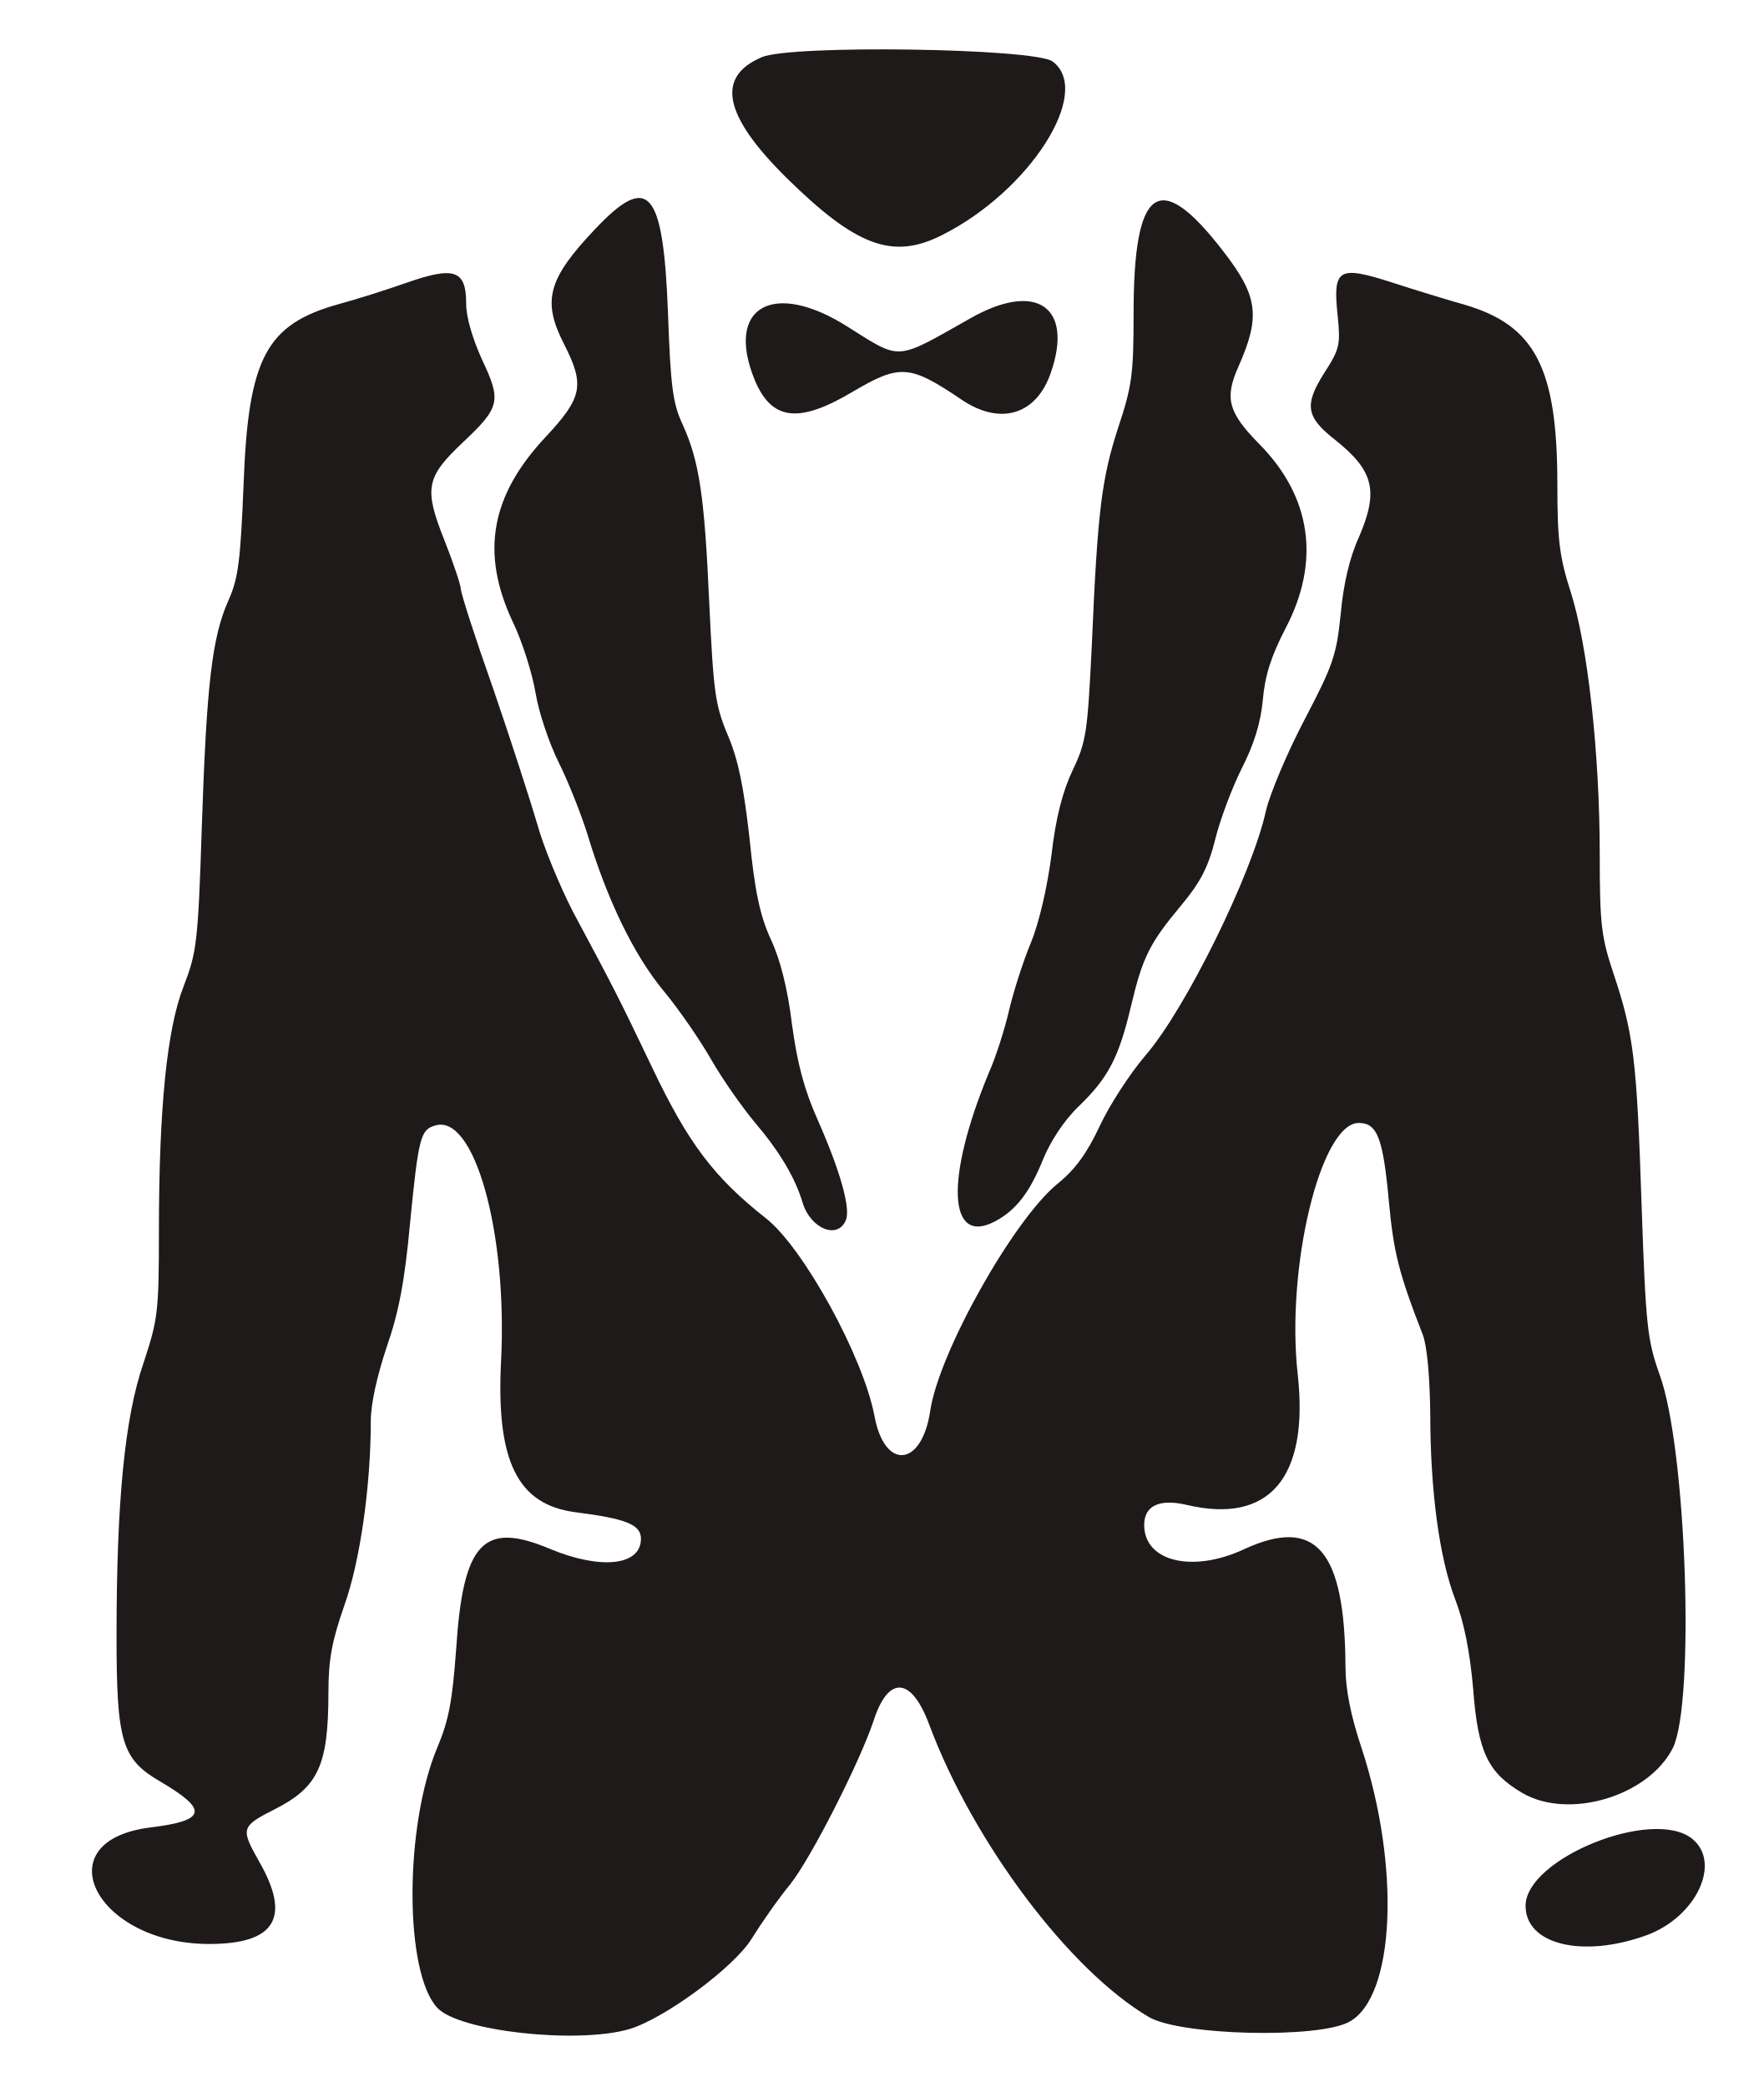
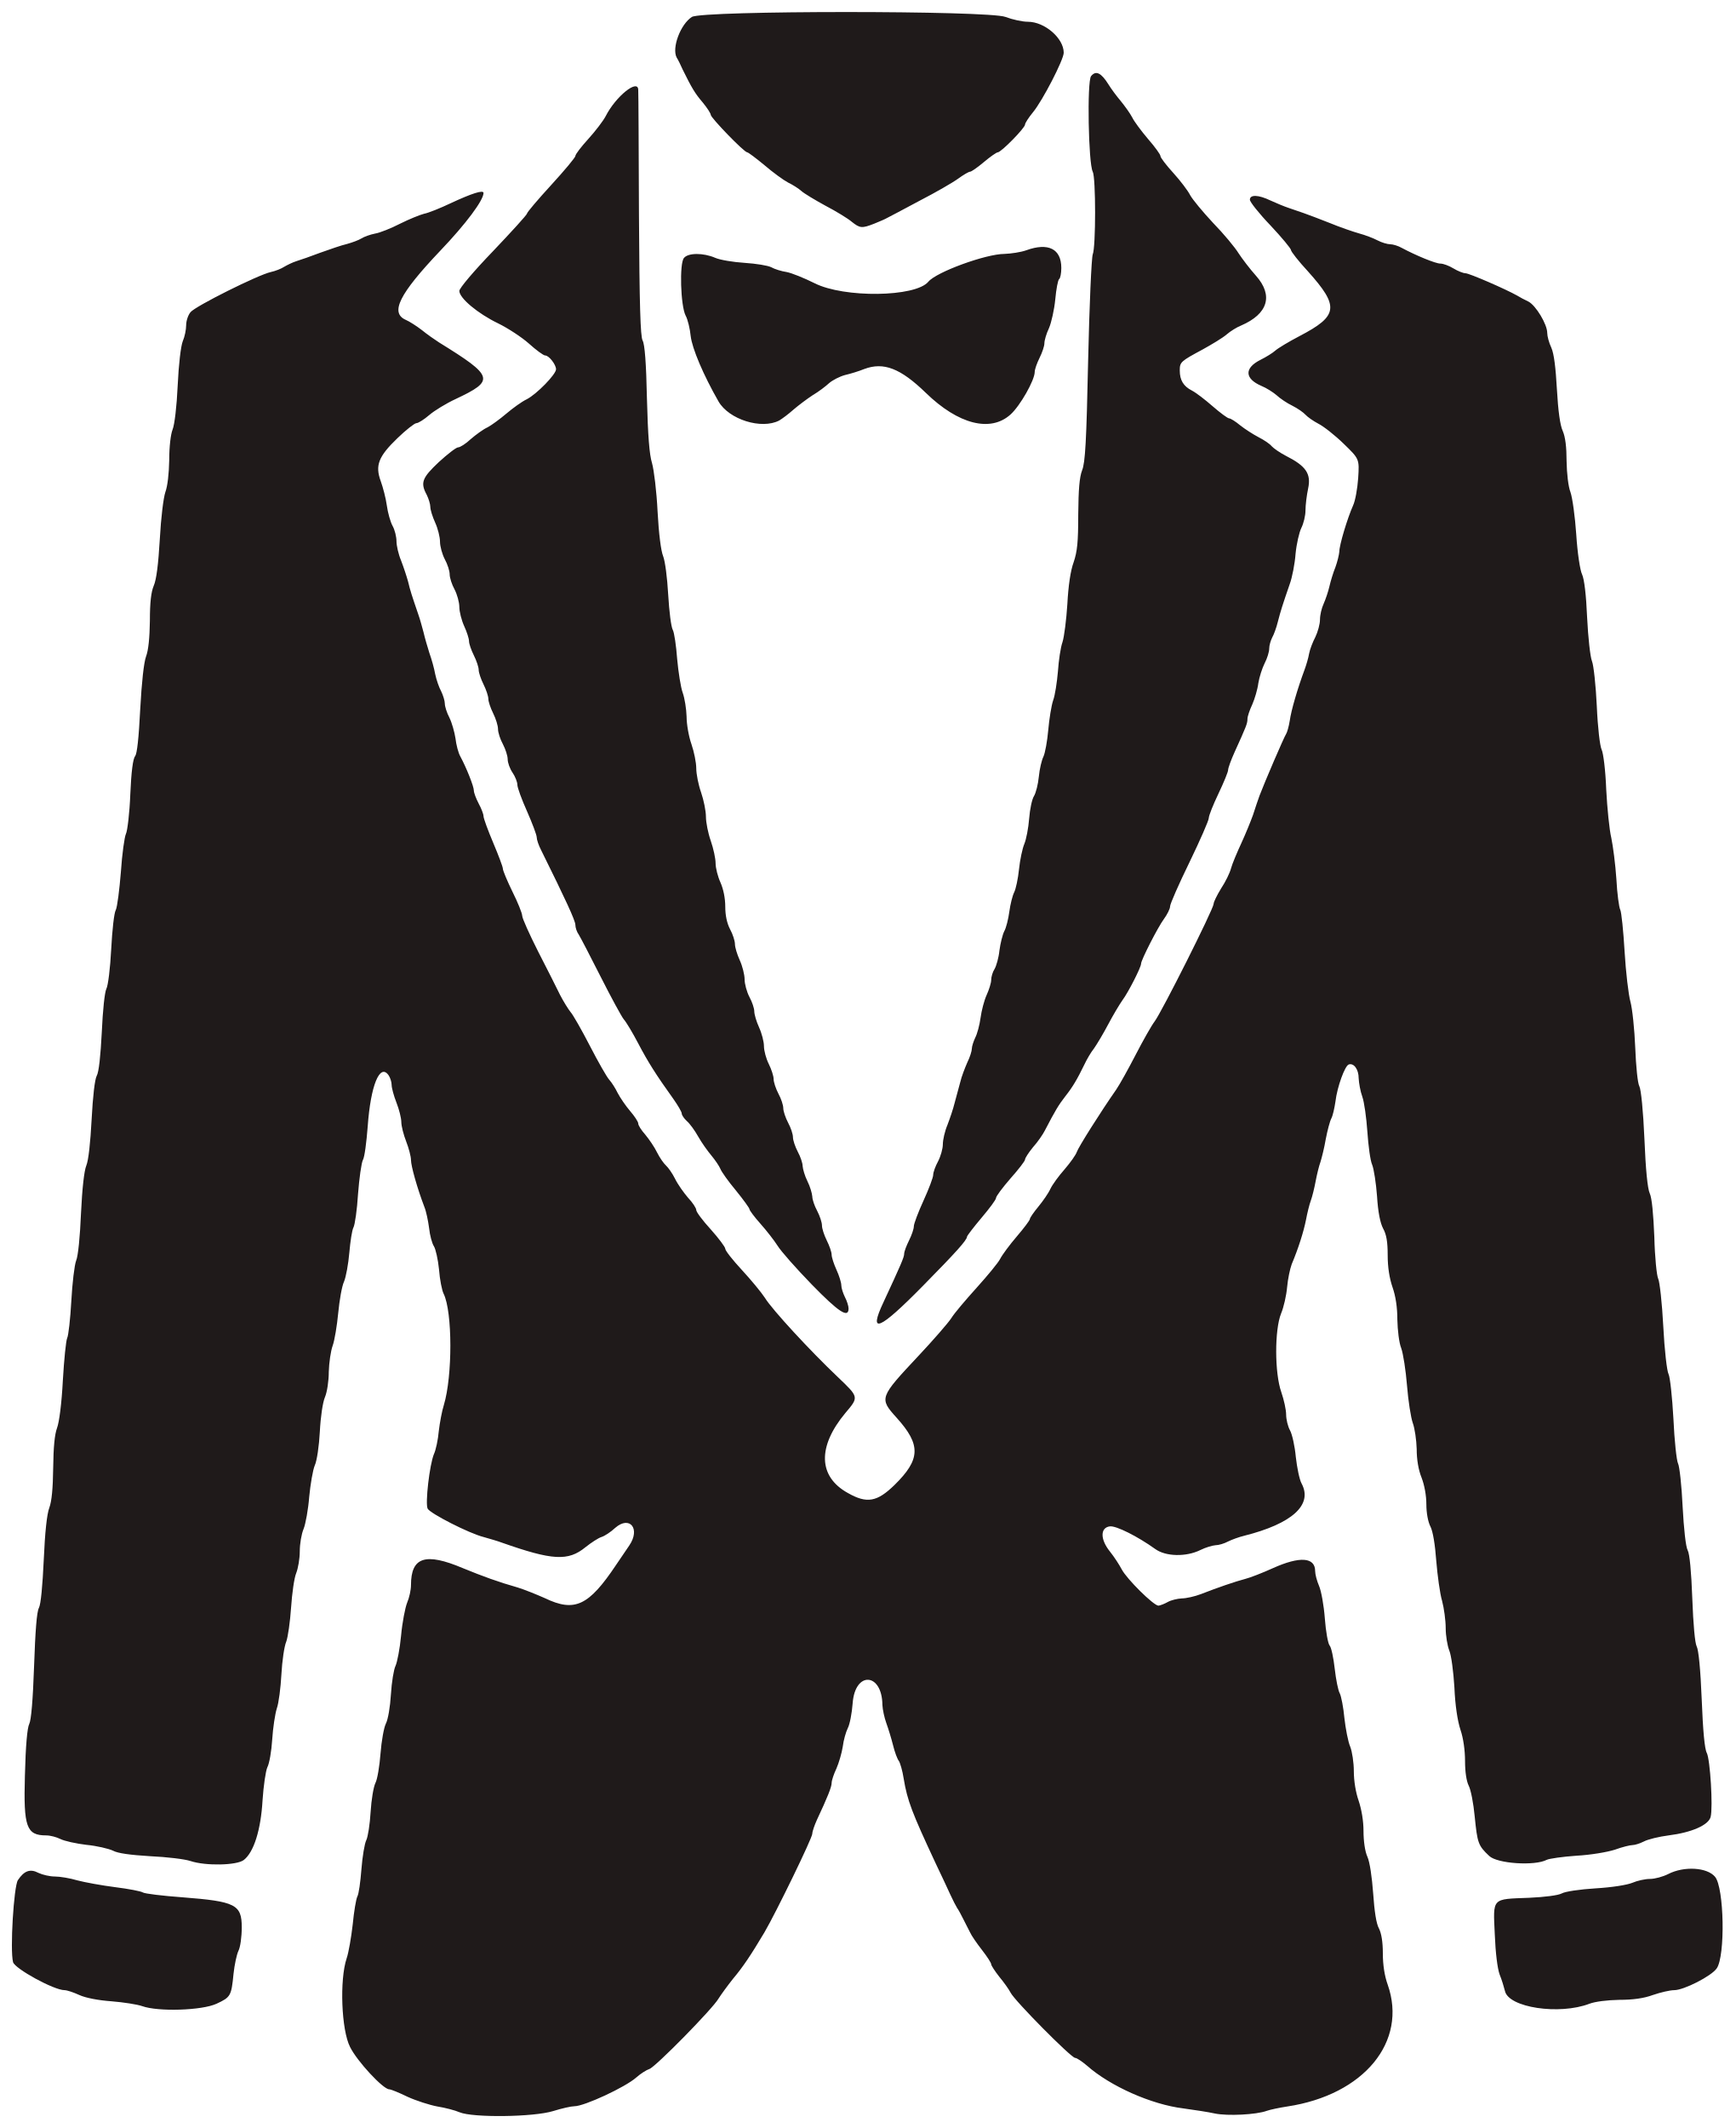
- <svg xmlns="http://www.w3.org/2000/svg" viewBox="18 24 333 394">
-   <path fill="#1f1a1a" fill-rule="evenodd" d="M136.7 407.1C143.3 405.2 156.6 395.4 159.9 390.0C161.7 387.1 164.9 382.5 167.2 379.7C171.1 374.8 180.3 356.7 182.9 348.9C185.7 340.2 190.1 340.5 193.5 349.8C201.8 371.9 219.9 396.0 234.9 404.8C240.9 408.3 266.9 408.9 272.7 405.7C281.4 401.0 282.4 376.3 275.0 353.9C273.0 347.9 272.0 342.9 272.0 338.7C271.9 316.6 266.4 310.2 252.8 316.5C243.1 321.0 234.0 318.8 234.0 311.9C234.0 308.3 236.8 306.9 242.0 308.1C257.6 311.8 265.1 303.0 263.0 283.6C260.7 263.4 267.3 236.0 274.5 236.0C278.0 236.0 279.1 238.8 280.2 250.9C281.1 260.4 282.0 264.2 286.6 276.0C287.4 278.1 287.9 283.8 288.0 290.5C288.0 305.5 289.7 318.0 292.7 325.9C294.4 330.3 295.5 335.9 296.1 342.8C297.0 354.8 298.9 358.7 305.4 362.5C314.2 367.6 329.2 363.1 333.8 354.0C338.0 345.5 336.4 297.4 331.3 283.5C329.0 277.0 328.7 274.6 327.9 251.5C327.0 224.0 326.4 219.2 322.6 207.8C320.3 200.9 320.0 198.6 320.0 185.3C320.0 166.1 317.7 145.6 314.5 135.7C312.4 129.1 312.0 126.0 312.0 115.5C312.0 93.4 307.8 85.4 294.4 81.5C291.2 80.6 285.0 78.7 280.7 77.3C270.7 74.1 269.6 74.7 270.5 83.4C271.1 89.1 270.9 89.9 268.0 94.4C264.2 100.4 264.5 102.7 270.0 107.0C277.4 112.9 278.3 116.7 274.5 125.5C272.8 129.2 271.6 134.3 271.1 139.9C270.3 147.7 269.7 149.5 264.2 160.0C260.9 166.3 257.7 174.0 257.0 177.0C254.4 189.0 241.7 214.7 234.2 223.3C231.3 226.7 227.4 232.7 225.6 236.6C223.2 241.7 221.0 244.8 217.5 247.6C209.2 254.5 195.2 279.4 193.6 290.4C192.0 301.0 185.0 301.6 183.1 291.4C181.0 280.2 169.7 259.6 162.6 254.0C152.8 246.3 147.9 239.8 141.1 225.5C134.7 212.1 133.8 210.4 126.1 196.0C123.7 191.3 120.6 183.9 119.4 179.5C118.1 175.1 114.4 163.6 111.1 154.0C107.7 144.4 105.0 136.0 105.0 135.2C105.0 134.5 103.6 130.3 101.9 126.0C98.0 116.2 98.4 114.1 105.4 107.5C112.4 100.9 112.7 99.7 109.0 91.9C107.2 87.9 106.0 83.9 106.0 81.3C106.0 75.0 103.8 74.2 94.7 77.4C90.7 78.8 85.0 80.6 82.0 81.4C68.3 85.2 64.9 91.5 64.0 115.0C63.4 129.9 63.0 133.2 61.1 137.4C58.0 144.4 57.0 153.3 56.1 180.0C55.4 202.0 55.1 203.9 52.7 210.1C49.5 218.2 48.0 233.2 48.0 256.6C48.0 271.7 47.8 273.1 45.1 281.3C41.5 291.7 40.0 307.7 40.0 332.9C40.0 352.8 41.0 356.1 48.2 360.3C57.4 365.7 57.0 367.7 46.4 369.0C26.2 371.5 36.0 391.0 57.5 391.0C70.0 391.0 73.0 386.0 66.9 375.4C63.4 369.2 63.5 368.8 69.8 365.6C78.1 361.4 80.0 357.3 80.0 343.5C80.0 337.2 80.7 333.7 83.0 327.1C86.0 318.7 88.0 304.5 88.0 292.2C88.0 289.0 89.2 283.7 91.0 278.3C93.3 271.7 94.4 265.9 95.4 255.0C97.0 238.7 97.4 237.3 100.1 236.5C107.5 234.1 113.8 256.5 112.6 280.8C111.6 299.9 115.7 308.1 126.7 309.5C136.1 310.7 139.0 311.8 139.0 314.5C139.0 319.6 131.4 320.4 121.8 316.4C109.2 311.1 105.4 315.2 104.1 335.5C103.4 345.1 102.7 348.8 100.6 353.8C94.3 368.7 94.3 396.5 100.6 403.1C104.8 407.5 126.9 409.9 136.7 407.1ZM328.7 389.4C338.2 386.0 343.1 375.6 337.4 371.1C329.9 365.2 306.0 374.9 306.0 383.8C306.0 391.1 316.7 393.7 328.7 389.4ZM177.7 254.3C178.6 252.1 176.6 245.0 172.4 235.5C169.8 229.7 168.5 224.7 167.5 217.3C166.7 210.7 165.3 205.1 163.5 201.3C161.5 196.9 160.5 192.4 159.5 182.3C158.4 172.6 157.4 167.5 155.4 162.8C153.0 157.1 152.7 154.7 151.9 138.0C151.0 117.5 150.0 111.1 146.9 104.2C145.0 100.2 144.6 97.0 144.1 83.0C143.2 59.6 140.4 56.6 130.3 67.3C121.4 76.7 120.3 80.8 124.5 89.0C128.4 96.7 128.0 99.0 121.0 106.5C110.6 117.6 108.7 128.4 114.8 141.4C116.6 145.1 118.5 151.2 119.1 154.8C119.7 158.5 121.7 164.4 123.5 168.0C125.3 171.6 127.7 177.7 128.9 181.5C132.6 193.8 137.6 204.2 143.3 211.1C146.3 214.7 150.3 220.6 152.3 224.1C154.3 227.6 158.0 232.9 160.5 235.9C165.1 241.3 168.1 246.3 169.5 251.0C171.0 256.0 176.2 258.1 177.7 254.3ZM205.8 254.6C209.8 252.5 212.4 249.1 214.9 242.9C216.3 239.5 218.8 235.6 221.6 232.9C227.2 227.5 229.2 223.7 231.5 214.0C233.7 204.7 235.0 202.1 241.0 194.9C244.6 190.6 246.1 187.7 247.4 182.5C248.3 178.8 250.6 172.7 252.4 169.1C254.7 164.6 256.0 160.5 256.4 156.1C256.8 151.5 258.0 147.8 260.7 142.6C267.3 130.0 265.6 117.8 255.7 107.8C249.9 101.9 249.1 99.2 251.8 93.2C256.0 83.7 255.5 79.9 248.9 71.4C236.8 55.7 232.0 59.1 232.0 83.2C232.0 94.6 231.7 96.9 229.1 104.7C226.0 114.3 225.2 120.1 224.1 146.1C223.3 162.1 223.1 164.0 220.5 169.4C218.6 173.4 217.3 178.4 216.5 185.4C215.7 191.5 214.2 198.1 212.6 202.0C211.1 205.6 209.3 211.3 208.5 214.7C207.7 218.2 206.0 223.6 204.6 226.7C196.4 246.6 197.0 259.2 205.8 254.6ZM178.9 98.0C187.9 92.7 189.7 92.8 199.6 99.5C206.9 104.4 213.7 102.3 216.4 94.3C220.7 81.8 213.5 77.0 201.0 84.2C187.0 92.1 188.2 92.1 178.2 85.8C164.0 76.7 154.8 81.9 160.5 95.8C163.7 103.4 168.8 104.0 178.9 98.0ZM195.8 68.4C212.4 60.1 224.4 41.3 216.7 35.6C213.3 33.1 167.3 32.4 161.8 34.8C153.1 38.5 154.6 45.8 166.4 57.5C179.6 70.5 186.5 73.1 195.8 68.4Z" />
+ <svg xmlns="http://www.w3.org/2000/svg" viewBox="267 192 718 880">
+   <path fill="#1f1a1a" fill-rule="evenodd" d="M495.8 1065.0C499.3 1063.9 503.3 1063.0 504.6 1063.0C508.7 1063.0 525.7 1055.1 530.2 1051.1C532.0 1049.5 534.4 1048.0 535.6 1047.6C538.0 1046.9 561.8 1022.7 564.2 1018.5C565.2 1016.9 567.9 1013.2 570.2 1010.3C574.4 1005.3 577.6 1000.5 583.2 991.1C588.0 982.9 603.0 952.1 603.0 950.3C603.0 949.4 603.9 946.8 604.9 944.6C609.3 935.2 611.0 931.0 611.0 929.3C611.0 928.3 611.9 925.6 613.0 923.3C614.0 921.0 615.2 916.9 615.6 914.3C615.9 911.7 616.9 908.2 617.7 906.6C618.5 905.1 619.4 900.4 619.7 896.3C620.7 882.9 631.9 883.7 632.0 897.1C632.1 899.0 632.8 902.3 633.6 904.5C634.4 906.7 635.7 910.9 636.4 913.7C637.1 916.6 638.2 919.5 638.8 920.2C639.3 920.9 640.3 924.2 640.8 927.5C642.3 936.6 644.2 941.5 654.0 962.5C656.4 967.5 659.1 973.3 660.1 975.5C661.1 977.7 662.4 980.2 662.9 981.0C663.5 981.8 664.6 983.9 665.4 985.5C666.2 987.1 667.5 989.6 668.2 991.0C668.8 992.4 671.1 995.7 673.2 998.4C675.3 1001.1 677.0 1003.7 677.0 1004.3C677.0 1004.8 678.5 1007.1 680.3 1009.4C682.2 1011.7 684.3 1014.6 685.0 1016.0C686.7 1019.4 710.1 1043.0 711.7 1043.0C712.4 1043.0 714.6 1044.5 716.6 1046.2C726.2 1054.7 743.3 1062.3 756.5 1063.9C760.9 1064.5 766.8 1065.4 769.5 1066.0C774.7 1067.1 786.7 1066.5 791.0 1064.9C792.4 1064.4 796.2 1063.6 799.5 1063.1C831.2 1058.3 849.3 1036.3 841.0 1012.7C839.7 1009.1 839.0 1004.5 839.0 999.8C839.0 995.0 838.4 991.5 837.4 989.5C836.3 987.6 835.5 982.4 835.0 975.0C834.5 968.2 833.6 962.0 832.6 959.8C831.6 957.6 831.0 953.3 831.0 949.2C831.0 945.0 830.2 940.3 829.0 936.7C827.8 933.3 827.0 928.5 827.0 924.5C827.0 920.9 826.3 916.3 825.5 914.3C824.6 912.2 823.6 906.9 823.1 902.5C822.7 898.1 821.8 893.5 821.2 892.3C820.5 891.1 819.6 886.5 819.1 882.1C818.6 877.6 817.7 873.3 817.0 872.5C816.3 871.7 815.4 866.6 815.0 861.2C814.6 855.9 813.5 849.8 812.6 847.8C811.7 845.7 811.0 843.0 811.0 841.7C811.0 835.9 804.6 835.5 793.5 840.5C789.3 842.4 784.2 844.4 782.2 844.9C778.0 846.0 770.7 848.5 763.8 851.2C761.2 852.2 757.6 853.0 755.8 853.0C754.0 853.1 751.4 853.7 750.0 854.5C748.6 855.3 746.9 855.9 746.2 856.0C744.2 856.0 733.1 845.0 731.0 841.0C730.0 839.1 727.8 835.7 726.1 833.6C722.0 828.5 722.1 823.7 726.1 823.2C728.7 822.9 737.5 827.3 744.9 832.6C749.2 835.7 757.6 835.9 763.5 833.0C765.7 831.9 768.5 831.1 769.8 831.0C771.1 831.0 773.4 830.3 774.9 829.5C776.5 828.7 779.5 827.6 781.6 827.1C801.5 822.1 810.1 814.3 805.4 805.5C804.5 803.9 803.5 798.9 803.0 794.5C802.6 790.1 801.5 785.1 800.6 783.5C799.7 781.9 799.0 778.9 799.0 777.0C799.0 775.0 798.1 770.9 797.0 767.7C794.2 759.8 794.2 741.9 796.9 735.2C798.0 732.6 799.1 727.7 799.4 724.3C799.7 720.9 800.6 716.7 801.3 714.8C804.0 708.4 806.2 701.5 807.2 696.5C807.7 693.8 808.6 690.1 809.2 688.5C809.8 686.9 810.7 683.2 811.2 680.5C811.7 677.8 812.6 674.1 813.2 672.5C813.7 670.9 814.8 666.6 815.4 663.0C816.1 659.4 817.1 655.6 817.7 654.5C818.3 653.4 819.0 650.2 819.4 647.5C820.1 641.5 823.3 632.7 824.9 632.2C827.0 631.5 829.0 634.2 829.0 637.9C829.1 639.9 829.7 643.3 830.5 645.5C831.3 647.7 832.2 654.2 832.6 660.0C833.0 665.8 833.8 672.0 834.6 673.7C835.3 675.5 836.2 681.3 836.6 686.7C837.0 693.2 837.9 697.7 839.1 700.0C840.5 702.5 841.0 705.6 841.0 711.0C841.0 716.0 841.7 720.5 843.0 724.3C844.3 728.0 845.0 732.6 845.0 737.7C845.1 742.1 845.7 747.3 846.6 749.5C847.4 751.7 848.5 758.7 849.0 765.0C849.5 771.3 850.6 778.3 851.4 780.5C852.2 782.7 852.9 787.5 853.0 791.2C853.0 795.5 853.7 799.8 855.0 803.0C856.2 806.1 857.0 810.4 857.0 814.1C857.0 817.7 857.7 821.4 858.7 823.3C859.7 825.3 860.6 830.6 861.1 837.5C861.6 843.5 862.6 851.0 863.5 854.0C864.3 857.0 865.0 862.1 865.0 865.3C865.0 868.4 865.7 872.6 866.5 874.6C867.3 876.5 868.2 883.2 868.6 889.8C868.9 897.1 869.9 903.7 871.1 907.3C872.3 910.8 873.0 915.8 873.0 920.3C873.0 924.8 873.6 928.6 874.5 930.4C875.4 932.1 876.5 937.8 877.0 943.2C878.1 954.1 878.4 955.2 883.0 959.5C886.3 962.7 901.9 963.7 906.8 961.1C907.8 960.6 913.3 959.8 919.1 959.4C924.9 959.1 931.9 957.9 935.0 956.9C938.0 955.8 941.3 955.0 942.3 955.0C943.3 955.0 945.4 954.3 947.0 953.5C948.7 952.6 953.3 951.5 957.2 951.0C966.8 949.8 973.8 946.7 974.6 943.3C975.6 939.3 974.4 919.6 973.0 916.9C972.1 915.3 971.4 907.6 970.9 894.8C970.4 882.4 969.6 874.2 968.8 872.8C968.1 871.4 967.4 863.9 967.0 853.0C966.6 841.9 965.9 834.6 965.1 833.1C964.3 831.7 963.5 824.3 963.0 815.0C962.6 806.3 961.7 798.3 961.1 797.2C960.5 796.0 959.6 787.7 959.2 778.8C958.7 769.7 957.8 761.5 957.2 760.3C956.5 759.0 955.5 750.3 955.0 740.5C954.5 730.8 953.5 722.0 952.9 720.8C952.3 719.6 951.5 712.0 951.3 703.6C950.9 694.0 950.3 687.4 949.4 685.5C948.5 683.6 947.7 675.5 947.2 663.0C946.7 651.4 945.8 642.5 945.1 641.2C944.4 640.0 943.7 632.9 943.4 625.2C943.1 617.7 942.2 609.1 941.4 606.2C940.6 603.3 939.5 594.0 939.0 585.5C938.5 577.0 937.7 569.2 937.2 568.2C936.7 567.3 935.9 561.5 935.6 555.5C935.2 549.5 934.2 541.8 933.5 538.5C932.7 535.2 931.8 526.2 931.4 518.5C931.1 510.5 930.2 503.4 929.5 502.0C928.8 500.5 927.9 493.1 927.5 484.0C927.1 475.5 926.2 467.1 925.5 465.4C924.8 463.7 923.9 455.6 923.5 447.4C923.1 437.9 922.3 431.4 921.4 429.5C920.6 427.9 919.5 420.8 919.0 413.0C918.5 405.6 917.4 397.7 916.6 395.5C915.7 393.2 915.1 387.9 915.0 382.7C915.0 376.9 914.5 372.7 913.4 370.2C912.3 367.8 911.5 361.8 911.0 353.0C910.5 344.0 909.8 338.3 908.7 335.8C907.7 333.7 907.0 331.0 907.0 329.7C907.0 326.1 902.3 318.3 899.2 316.7C897.7 316.0 895.6 314.9 894.5 314.2C889.7 311.5 874.7 305.0 873.2 305.0C872.3 305.0 870.0 304.1 868.2 303.0C866.4 301.9 864.0 301.0 862.8 301.0C860.8 301.0 852.8 297.7 846.8 294.5C845.4 293.7 843.2 293.0 842.0 293.0C840.9 293.0 838.5 292.3 836.8 291.4C835.1 290.5 831.7 289.2 829.1 288.5C826.6 287.8 821.1 285.9 817.0 284.2C812.9 282.6 808.0 280.7 806.2 280.1C804.5 279.5 801.5 278.5 799.8 277.9C798.0 277.3 794.7 275.9 792.5 274.9C787.5 272.5 784.0 272.4 784.0 274.6C784.0 275.5 787.8 280.3 792.5 285.2C797.2 290.2 801.0 294.8 801.0 295.4C801.0 296.0 804.1 300.0 808.0 304.2C821.1 318.8 820.6 322.6 804.5 331.0C800.1 333.3 795.6 336.0 794.5 337.0C793.4 338.0 790.6 339.7 788.4 340.8C781.6 344.2 781.8 348.6 788.8 351.6C790.8 352.4 793.6 354.2 795.0 355.4C796.4 356.7 799.3 358.7 801.6 359.8C803.8 360.9 806.2 362.6 807.0 363.5C807.8 364.4 810.2 366.1 812.3 367.2C814.5 368.3 819.2 372.0 822.8 375.5C829.3 381.8 829.3 381.8 828.8 389.7C828.5 394.0 827.6 399.1 826.7 401.0C824.3 406.4 821.0 417.4 821.0 420.1C820.9 421.4 820.2 424.3 819.4 426.5C818.5 428.7 817.4 432.3 816.9 434.5C816.4 436.7 815.3 439.9 814.5 441.7C813.7 443.4 813.0 446.3 813.0 448.2C813.0 450.1 812.1 453.3 811.1 455.4C810.0 457.5 808.8 460.6 808.5 462.3C808.2 464.1 807.3 467.1 806.6 469.0C803.7 476.8 801.1 485.7 800.5 490.0C800.1 492.5 799.4 494.9 799.0 495.5C798.2 496.6 790.0 515.7 788.0 521.0C787.3 522.9 786.1 526.5 785.3 529.0C784.4 531.5 782.3 536.7 780.5 540.6C778.7 544.5 776.7 549.2 776.2 551.1C775.7 553.0 773.9 556.7 772.1 559.4C770.4 562.2 769.0 565.0 769.0 565.8C769.0 567.8 747.5 610.6 744.6 614.4C743.3 616.1 739.8 622.3 736.8 628.1C733.8 633.9 730.2 640.4 728.7 642.6C722.2 651.9 713.0 666.5 712.4 668.4C712.0 669.6 709.8 672.7 707.4 675.5C705.0 678.2 702.3 681.9 701.5 683.6C700.7 685.4 698.4 688.7 696.5 691.0C694.6 693.3 693.0 695.6 693.0 696.1C693.0 696.6 690.6 699.8 687.6 703.3C684.6 706.8 681.5 711.0 680.7 712.6C679.9 714.2 675.5 719.5 671.0 724.5C666.5 729.5 661.7 735.1 660.5 737.1C659.2 739.1 653.1 746.1 647.0 752.6C630.7 770.0 630.6 770.2 637.9 778.3C648.0 789.5 647.8 795.5 637.0 806.1C629.8 813.1 625.6 813.9 617.7 809.4C605.4 802.6 605.1 790.2 616.7 776.3C622.3 769.7 622.3 769.8 613.6 761.5C602.2 750.7 586.3 733.5 583.4 728.7C581.9 726.4 577.6 721.2 573.8 717.1C570.1 713.1 567.0 709.2 567.0 708.4C567.0 707.7 564.3 704.1 561.0 700.4C557.7 696.8 555.0 693.2 555.0 692.4C555.0 691.6 553.5 689.3 551.6 687.3C549.8 685.2 547.3 681.7 546.2 679.4C545.1 677.2 543.4 674.8 542.5 674.0C541.6 673.2 539.9 670.8 538.8 668.6C537.7 666.3 535.4 663.0 533.9 661.2C532.3 659.4 531.0 657.4 531.0 656.6C531.0 655.9 529.5 653.6 527.6 651.4C525.8 649.3 523.5 645.9 522.5 644.0C521.6 642.1 520.0 639.6 519.0 638.5C518.0 637.4 514.4 631.1 511.0 624.5C507.6 617.9 504.0 611.6 503.0 610.5C502.1 609.4 500.1 606.2 498.7 603.5C497.4 600.8 493.3 592.7 489.6 585.5C486.0 578.4 483.0 571.7 483.0 570.7C483.0 569.7 481.2 565.2 479.0 560.8C476.8 556.3 475.0 552.0 475.0 551.2C475.0 550.5 473.2 545.7 471.0 540.5C468.8 535.3 467.0 530.4 467.0 529.5C467.0 528.7 466.1 526.3 465.0 524.3C463.9 522.2 463.0 519.8 463.0 518.9C463.0 517.2 459.9 509.4 457.4 504.8C456.6 503.4 455.7 500.0 455.4 497.3C455.0 494.7 453.9 490.8 452.9 488.8C451.8 486.7 451.0 484.1 451.0 483.0C451.0 481.8 450.3 479.6 449.5 477.9C448.6 476.3 447.5 473.1 447.0 470.7C446.6 468.4 445.5 464.5 444.6 462.0C443.8 459.5 442.7 455.7 442.2 453.5C441.6 451.3 440.7 447.9 440.0 446.0C437.3 438.1 436.7 436.3 435.8 432.5C435.2 430.3 433.9 426.4 432.9 423.8C431.8 421.2 431.0 417.6 431.0 415.8C431.0 414.0 430.3 411.1 429.4 409.5C428.5 407.9 427.4 404.0 427.0 401.0C426.6 398.0 425.4 393.5 424.5 391.0C422.1 384.5 423.5 380.8 431.4 373.2C434.9 369.8 438.5 367.0 439.2 367.0C440.0 367.0 442.4 365.5 444.6 363.6C446.7 361.8 451.6 358.8 455.5 357.0C471.8 349.3 471.4 347.7 448.6 333.6C446.9 332.5 443.7 330.3 441.5 328.5C439.3 326.8 436.3 324.9 434.9 324.3C428.2 321.4 432.1 313.6 449.1 295.7C459.8 284.5 467.0 274.8 467.0 271.8C467.0 270.4 462.1 272.0 453.5 276.0C449.1 278.1 444.1 280.1 442.4 280.4C440.8 280.8 436.3 282.6 432.5 284.5C428.8 286.4 424.1 288.3 422.1 288.6C420.1 289.0 417.6 289.9 416.5 290.6C415.4 291.3 412.7 292.3 410.5 292.9C408.3 293.4 403.4 295.1 399.5 296.5C395.6 298.0 391.2 299.5 389.6 300.0C388.0 300.5 385.8 301.6 384.6 302.3C383.4 303.1 380.9 304.1 379.0 304.5C373.9 305.6 347.8 318.6 345.8 321.1C344.8 322.3 344.0 324.7 344.0 326.5C344.0 328.3 343.4 331.3 342.6 333.1C341.8 335.1 340.9 342.7 340.5 351.4C340.1 360.2 339.2 367.6 338.4 369.6C337.6 371.6 337.0 376.7 337.0 382.2C336.9 387.9 336.3 393.1 335.4 395.5C334.6 397.9 333.6 405.9 333.1 415.0C332.5 425.3 331.7 431.7 330.6 434.2C329.5 436.8 329.0 441.1 329.0 448.7C328.9 455.7 328.4 460.9 327.4 463.5C326.5 466.0 325.6 474.1 325.0 485.3C324.4 497.3 323.7 503.6 322.9 504.7C322.0 505.7 321.3 511.1 320.9 520.4C320.6 528.3 319.7 535.6 319.1 536.8C318.5 538.0 317.5 545.1 317.0 552.6C316.4 560.0 315.5 567.1 314.9 568.3C314.2 569.4 313.4 576.7 313.0 584.5C312.6 592.4 311.7 599.6 311.0 600.9C310.3 602.3 309.5 609.8 309.1 618.9C308.6 628.6 307.9 635.4 307.0 636.9C306.2 638.4 305.4 645.4 304.9 654.9C304.4 664.5 303.6 671.9 302.7 674.0C301.8 676.2 301.0 683.4 300.5 693.8C300.1 703.4 299.3 711.5 298.5 713.3C297.8 715.1 296.9 722.6 296.5 730.0C296.1 737.4 295.3 744.3 294.8 745.3C294.3 746.3 293.5 754.2 293.0 762.8C292.5 772.4 291.5 780.1 290.6 782.5C289.6 785.2 289.1 790.4 289.0 799.0C288.9 807.5 288.4 812.8 287.4 815.5C286.4 818.1 285.6 825.6 285.1 837.0C284.6 847.8 283.9 855.4 283.1 856.9C282.2 858.5 281.6 866.5 281.1 880.9C280.6 895.2 279.9 903.3 279.1 904.9C278.3 906.4 277.6 913.7 277.3 926.4C276.7 947.5 277.9 951.0 286.1 951.0C287.8 951.0 290.4 951.7 292.0 952.5C293.6 953.3 298.4 954.4 302.7 954.9C307.0 955.3 312.0 956.5 313.7 957.3C315.7 958.4 320.8 959.1 329.1 959.6C335.9 959.9 343.4 960.8 345.8 961.6C352.1 963.7 364.9 963.4 367.8 961.2C372.0 958.0 374.9 948.7 375.6 936.5C376.0 930.5 376.9 924.3 377.6 922.8C378.4 921.3 379.3 916.2 379.6 911.3C379.9 906.5 380.8 900.7 381.5 898.5C382.3 896.3 383.1 889.9 383.4 884.4C383.7 878.8 384.6 872.7 385.4 870.9C386.1 869.0 387.0 862.7 387.4 856.8C387.8 850.9 388.7 844.5 389.5 842.6C390.3 840.6 391.0 836.6 391.0 833.5C391.0 830.4 391.7 826.3 392.6 824.2C393.4 822.2 394.5 816.2 394.9 811.0C395.4 805.8 396.4 799.9 397.2 798.0C398.1 796.1 399.0 789.8 399.3 784.0C399.6 778.0 400.5 771.9 401.4 769.8C402.3 767.7 403.0 763.1 403.0 759.3C403.1 755.6 403.8 750.7 404.6 748.5C405.4 746.3 406.4 740.2 406.9 735.0C407.4 729.8 408.4 723.9 409.3 722.0C410.1 720.1 411.1 714.7 411.5 710.0C411.9 705.4 412.6 700.7 413.2 699.6C413.8 698.5 414.7 692.3 415.1 685.7C415.6 679.2 416.5 672.9 417.1 671.7C417.8 670.6 418.6 664.3 419.1 657.8C420.3 640.9 424.1 631.6 427.7 636.6C428.4 637.6 429.0 639.4 429.0 640.7C429.0 641.9 429.9 645.2 431.0 648.0C432.1 650.8 433.0 654.4 433.0 656.0C433.0 657.6 433.9 661.2 435.0 664.0C436.1 666.8 437.0 670.3 437.0 671.7C437.0 674.2 439.6 683.4 442.5 691.0C443.3 692.9 444.1 696.9 444.5 699.9C444.8 702.8 445.7 706.2 446.5 707.4C447.2 708.5 448.2 712.9 448.6 717.0C448.9 721.1 449.8 725.6 450.5 727.0C454.2 734.5 454.2 761.1 450.6 773.0C449.8 775.5 448.9 780.4 448.5 783.8C448.2 787.3 447.3 791.6 446.5 793.3C444.7 797.6 442.8 813.8 443.9 815.9C445.0 817.9 461.0 826.1 467.0 827.6C469.5 828.3 472.9 829.3 474.5 829.9C495.5 837.3 502.0 837.7 509.2 831.8C511.6 829.9 514.5 828.0 515.8 827.6C517.1 827.2 519.7 825.5 521.5 823.8C527.5 818.6 532.0 824.2 527.3 831.1C526.3 832.5 523.9 836.2 521.8 839.2C510.5 856.1 504.7 858.8 492.4 852.9C488.8 851.3 483.8 849.3 481.2 848.5C473.1 846.2 466.8 843.9 458.5 840.5C442.9 833.9 437.0 835.9 437.0 847.5C437.0 849.5 436.3 852.7 435.4 854.8C434.6 856.8 433.4 862.9 432.9 868.4C432.4 873.8 431.3 879.4 430.6 880.9C429.9 882.3 429.0 887.6 428.7 892.7C428.4 897.8 427.5 903.1 426.6 904.8C425.8 906.4 424.8 911.9 424.4 917.1C424.0 922.3 423.1 927.8 422.3 929.3C421.5 930.9 420.6 936.3 420.3 941.3C420.0 946.4 419.2 951.6 418.5 953.0C417.8 954.4 416.9 959.8 416.5 965.0C416.1 970.2 415.4 975.3 414.8 976.3C414.3 977.3 413.4 982.5 412.9 987.8C412.3 993.1 411.2 999.5 410.4 1001.8C407.4 1010.7 408.2 1031.5 411.8 1038.5C414.7 1044.4 425.5 1056.0 428.0 1056.0C428.7 1056.0 432.1 1057.4 435.6 1059.1C439.1 1060.7 444.7 1062.5 447.9 1063.1C451.1 1063.6 455.3 1064.7 457.1 1065.5C462.6 1067.8 487.7 1067.5 495.8 1065.0ZM356.6 1020.6C362.4 1017.9 362.7 1017.4 363.6 1008.2C364.0 1004.5 364.9 1000.3 365.6 998.8C366.4 997.3 367.0 993.0 367.0 989.0C367.0 979.6 364.4 978.3 342.5 976.6C334.2 976.0 326.9 975.1 326.1 974.6C325.4 974.1 320.2 973.1 314.6 972.4C309.1 971.7 302.0 970.4 299.0 969.6C296.0 968.7 291.8 968.0 289.7 968.0C287.6 968.0 284.6 967.3 282.9 966.5C279.5 964.7 277.0 965.6 274.4 969.5C272.7 972.1 271.1 998.4 272.4 1003.4C273.1 1006.1 289.3 1015.0 293.7 1015.0C294.7 1015.0 297.4 1015.9 299.8 1017.0C302.4 1018.2 307.6 1019.2 313.1 1019.6C318.1 1020.0 323.8 1020.9 325.8 1021.6C332.5 1024.0 350.6 1023.4 356.6 1020.6ZM924.5 1020.6C926.9 1019.7 931.8 1019.1 936.8 1019.0C942.4 1019.0 946.9 1018.4 950.7 1017.0C953.9 1015.9 957.8 1015.0 959.5 1015.0C963.5 1015.0 974.9 1009.2 977.1 1006.0C980.7 1000.9 980.2 972.6 976.4 968.1C973.1 964.2 963.6 963.6 957.0 967.0C954.8 968.1 951.5 969.0 949.5 969.0C947.5 969.0 944.3 969.7 942.2 970.6C940.0 971.5 933.8 972.5 927.0 972.9C920.5 973.3 914.4 974.2 913.0 975.0C911.5 975.8 906.1 976.5 899.5 976.8C883.9 977.4 884.6 976.6 885.3 991.9C885.6 999.6 886.4 1006.0 887.3 1008.5C888.2 1010.7 889.1 1013.7 889.5 1015.3C890.9 1022.2 912.0 1025.4 924.5 1020.6ZM648.7 723.8C662.3 710.0 667.0 704.8 667.0 703.4C667.1 702.9 669.8 699.4 673.0 695.6C676.3 691.7 679.0 688.1 679.0 687.4C679.0 686.7 681.7 683.1 685.0 679.3C688.3 675.6 691.0 672.1 691.0 671.5C691.0 670.9 692.5 668.6 694.3 666.4C696.2 664.3 698.4 661.1 699.2 659.5C703.5 651.2 704.9 648.9 707.7 645.3C710.7 641.5 712.6 638.3 715.6 632.1C716.5 630.2 718.2 627.2 719.5 625.6C720.7 623.9 723.4 619.4 725.4 615.6C727.4 611.8 730.1 607.3 731.3 605.6C733.7 602.4 739.0 592.0 739.0 590.5C739.0 589.0 745.9 575.5 748.4 572.1C749.8 570.2 751.0 567.8 751.0 566.8C751.0 565.8 754.6 557.6 759.0 548.6C763.4 539.5 767.0 531.3 767.0 530.3C767.0 529.3 768.8 524.8 771.0 520.2C773.2 515.6 775.0 511.2 775.0 510.4C775.0 509.6 776.2 506.3 777.6 503.2C782.5 492.4 783.0 491.2 783.0 489.3C783.0 488.3 783.9 485.6 785.0 483.3C786.0 481.0 787.2 477.0 787.5 474.5C787.9 472.0 789.1 468.3 790.1 466.3C791.2 464.2 792.0 461.5 792.0 460.2C792.0 458.9 792.6 456.9 793.2 455.7C793.9 454.5 795.0 451.5 795.6 449.0C796.8 444.4 797.4 442.5 800.5 433.5C801.5 430.8 802.6 425.1 802.9 421.0C803.3 416.9 804.4 412.1 805.3 410.3C806.2 408.5 807.0 405.3 807.0 403.1C807.0 400.9 807.5 396.8 808.1 394.0C809.4 387.9 807.2 384.7 798.9 380.5C796.4 379.2 793.8 377.4 793.0 376.5C792.3 375.6 789.8 373.9 787.6 372.8C785.3 371.6 781.9 369.4 780.0 367.9C778.1 366.3 776.0 365.0 775.4 365.0C774.8 365.0 771.7 362.7 768.6 360.0C765.4 357.2 761.6 354.3 760.0 353.5C756.5 351.7 755.0 349.2 755.0 345.2C755.0 341.7 755.4 341.4 764.5 336.5C768.3 334.4 772.8 331.7 774.4 330.3C775.9 329.0 778.6 327.3 780.4 326.6C791.5 321.8 793.8 314.2 786.5 306.0C784.0 303.2 780.8 299.0 779.3 296.7C777.9 294.4 773.2 288.7 768.8 284.2C764.5 279.6 760.2 274.4 759.3 272.7C758.4 270.9 755.3 266.8 752.4 263.6C749.4 260.3 747.0 257.2 747.0 256.5C747.0 255.9 744.7 252.7 741.9 249.5C739.1 246.2 736.1 242.2 735.3 240.5C734.4 238.8 732.3 235.9 730.6 233.8C728.9 231.8 726.6 228.7 725.5 226.9C722.5 222.1 720.3 221.0 718.3 223.5C716.6 225.8 717.2 259.6 719.0 263.0C720.3 265.4 720.3 294.2 719.0 297.2C718.5 298.5 717.6 318.2 717.1 341.0C716.4 374.5 715.9 383.3 714.6 386.5C713.5 389.4 713.1 394.3 713.0 404.8C713.0 416.2 712.6 420.1 711.1 424.5C709.8 428.0 708.9 434.3 708.5 441.8C708.1 448.2 707.2 455.3 706.5 457.5C705.7 459.7 704.9 465.2 704.6 469.7C704.2 474.2 703.4 479.6 702.6 481.7C701.9 483.8 701.0 489.3 700.6 493.9C700.2 498.5 699.3 503.4 698.6 504.9C697.9 506.3 697.0 510.0 696.7 513.2C696.4 516.3 695.5 519.9 694.7 521.2C693.9 522.4 693.0 526.6 692.7 530.5C692.4 534.4 691.5 539.1 690.7 541.0C689.9 542.9 688.9 547.6 688.5 551.5C688.1 555.4 687.2 559.6 686.5 561.0C685.8 562.4 684.9 566.0 684.5 569.0C684.1 572.0 683.2 575.7 682.4 577.1C681.7 578.5 680.8 582.1 680.4 585.1C680.1 588.1 679.1 591.5 678.4 592.7C677.6 593.9 677.0 596.0 677.0 597.2C677.0 598.5 676.1 601.3 675.1 603.5C674.1 605.7 673.0 609.9 672.6 612.9C672.2 615.9 671.2 619.6 670.4 621.1C669.7 622.6 669.0 624.7 669.0 625.6C669.0 626.6 668.2 629.2 667.1 631.4C666.1 633.7 664.7 637.3 664.2 639.5C663.6 641.7 662.6 645.5 661.9 648.0C661.3 650.5 659.9 654.6 658.9 657.2C657.8 659.8 657.0 663.4 657.0 665.2C657.0 667.0 656.1 670.2 655.0 672.3C653.9 674.3 653.0 676.8 653.0 677.9C653.0 678.9 651.2 683.7 649.0 688.5C646.8 693.3 645.0 698.1 645.0 699.1C645.0 700.2 644.1 702.8 643.0 705.0C641.9 707.2 641.0 709.6 641.0 710.5C641.0 711.9 639.6 715.1 632.4 730.6C626.1 744.0 630.6 742.2 648.7 723.8ZM618.0 733.1C618.0 732.1 617.3 729.9 616.5 728.4C615.7 726.8 615.0 724.6 615.0 723.5C615.0 722.4 614.1 719.5 613.0 717.1C611.9 714.7 611.0 711.9 611.0 710.9C611.0 709.8 610.1 707.2 609.0 705.0C607.9 702.8 607.0 700.0 607.0 698.8C607.0 697.5 606.1 694.8 605.0 692.7C603.9 690.7 603.0 688.0 603.0 686.8C602.9 685.5 602.1 682.7 601.0 680.5C599.9 678.3 599.1 675.5 599.0 674.2C599.0 673.0 598.1 670.3 597.0 668.3C595.9 666.2 595.0 663.5 595.0 662.3C595.0 661.0 594.1 658.3 593.0 656.3C591.9 654.2 591.0 651.5 591.0 650.3C591.0 649.0 590.1 646.3 589.0 644.3C587.9 642.2 587.0 639.5 587.0 638.2C587.0 637.0 586.1 634.2 585.0 632.0C583.9 629.8 583.0 626.5 583.0 624.6C583.0 622.8 582.1 619.3 581.0 616.9C579.9 614.5 579.0 611.5 579.0 610.2C579.0 609.0 578.1 606.3 577.0 604.3C575.9 602.2 575.0 598.9 575.0 597.0C575.0 595.1 574.1 591.5 573.0 589.1C571.9 586.7 571.0 583.7 571.0 582.4C571.0 581.1 570.1 578.3 569.0 576.3C567.7 573.8 567.0 570.6 567.0 566.9C567.0 563.4 566.2 559.6 565.0 556.9C563.9 554.5 563.0 550.9 563.0 549.0C563.0 547.0 562.1 542.9 561.0 539.7C559.9 536.6 559.0 532.1 559.0 529.7C559.0 527.4 558.1 522.9 557.0 519.7C555.9 516.6 555.0 512.1 555.0 509.7C555.0 507.4 554.1 502.9 553.0 499.7C551.9 496.6 551.0 491.5 551.0 488.3C550.9 485.1 550.2 480.7 549.4 478.5C548.6 476.3 547.6 470.0 547.1 464.5C546.7 459.0 545.9 453.6 545.3 452.5C544.6 451.3 543.8 444.8 543.4 438.0C543.0 430.8 542.1 424.0 541.3 422.0C540.4 419.8 539.5 412.8 539.0 403.5C538.6 395.2 537.5 386.3 536.7 383.5C535.6 380.0 535.0 372.2 534.6 356.8C534.3 342.3 533.7 334.3 532.8 332.8C531.9 331.1 531.5 318.1 531.3 281.0C531.2 253.8 531.1 230.5 531.0 229.2C531.0 224.4 521.7 231.8 517.5 240.1C516.5 242.0 513.3 246.2 510.4 249.4C507.4 252.7 505.0 255.8 505.0 256.5C505.0 257.1 500.5 262.5 495.0 268.5C489.5 274.5 485.0 279.8 485.0 280.3C485.0 280.8 478.7 287.7 471.0 295.8C462.9 304.2 457.0 311.2 457.0 312.3C457.0 315.3 464.7 321.7 473.0 325.7C477.1 327.7 482.9 331.5 485.8 334.1C488.8 336.8 491.8 339.0 492.5 339.0C494.1 339.0 497.0 342.8 497.0 344.7C497.0 346.8 489.0 355.0 484.9 357.1C482.8 358.1 479.1 360.8 476.5 363.0C473.9 365.2 470.4 367.8 468.7 368.7C466.9 369.5 463.8 371.8 461.7 373.6C459.7 375.5 457.3 377.0 456.5 377.0C455.7 377.0 452.1 379.8 448.5 383.1C441.6 389.6 440.8 391.6 443.5 396.6C444.3 398.2 445.0 400.5 445.0 401.6C445.0 402.8 445.9 405.7 447.0 408.1C448.1 410.5 449.0 414.1 449.0 416.0C449.0 417.9 449.9 421.2 451.0 423.3C452.1 425.3 453.0 428.1 453.0 429.5C453.0 430.9 453.9 433.7 455.0 435.7C456.1 437.8 457.0 441.1 457.0 443.0C457.0 444.9 457.9 448.5 459.0 450.9C460.1 453.3 461.0 456.1 461.0 457.1C461.0 458.2 461.9 460.8 463.0 463.0C464.1 465.2 465.0 467.9 465.0 469.0C465.0 470.1 465.9 472.8 467.0 475.0C468.1 477.2 469.0 479.9 469.0 481.0C469.0 482.1 469.9 484.8 471.0 487.0C472.1 489.2 473.0 492.1 473.0 493.5C473.0 494.9 473.9 497.7 475.0 499.7C476.1 501.8 477.0 504.6 477.0 506.0C477.0 507.4 477.9 509.9 479.0 511.5C480.1 513.1 481.0 515.4 481.0 516.5C481.0 517.7 482.8 522.6 485.0 527.5C487.2 532.5 489.0 537.3 489.0 538.2C489.0 539.2 489.8 541.6 490.9 543.7C501.0 564.1 505.0 572.7 505.0 574.5C505.0 575.6 505.6 577.4 506.4 578.5C507.1 579.6 511.2 587.5 515.5 596.0C519.8 604.5 524.1 612.4 525.0 613.5C526.0 614.6 528.7 619.1 531.0 623.5C535.1 631.3 538.4 636.5 545.5 646.4C547.4 649.1 549.0 651.8 549.0 652.5C549.0 653.1 549.9 654.5 551.1 655.6C552.3 656.6 554.4 659.5 555.8 662.0C557.2 664.5 559.7 668.0 561.3 669.9C562.8 671.7 564.5 674.2 565.0 675.4C565.4 676.5 568.3 680.6 571.4 684.3C574.5 688.1 577.0 691.6 577.0 692.0C577.0 692.5 579.0 695.2 581.5 698.0C584.0 700.8 587.2 704.9 588.6 707.1C590.0 709.4 596.3 716.5 602.7 723.1C613.9 734.6 618.0 737.3 618.0 733.1ZM589.3 365.9C590.5 365.2 593.2 363.2 595.2 361.4C597.3 359.6 600.9 356.9 603.2 355.4C605.6 354.0 608.6 351.7 610.0 350.4C611.4 349.2 614.3 347.7 616.5 347.1C618.7 346.6 622.3 345.5 624.5 344.6C632.5 341.6 639.5 344.3 650.0 354.5C663.4 367.5 676.7 370.9 685.0 363.4C689.0 359.8 695.0 349.2 695.0 345.8C695.0 344.8 695.9 342.2 697.0 340.0C698.1 337.8 699.0 335.1 699.0 334.0C699.0 332.8 699.8 330.0 700.9 327.7C701.9 325.4 703.1 320.0 703.5 315.8C703.9 311.5 704.6 307.8 705.1 307.4C705.6 307.1 706.0 305.0 706.0 302.8C706.0 294.9 700.6 292.2 691.5 295.5C689.3 296.3 685.2 296.9 682.5 297.0C674.8 297.0 654.3 304.5 651.0 308.5C645.7 314.9 616.1 315.3 603.9 309.1C599.7 307.0 594.5 304.9 592.4 304.5C590.3 304.2 587.4 303.3 586.0 302.5C584.6 301.8 579.7 301.0 575.0 300.7C570.3 300.4 564.8 299.5 562.8 298.6C557.9 296.5 551.6 296.5 549.9 298.7C548.0 300.9 548.5 318.4 550.6 322.5C551.5 324.1 552.4 328.0 552.7 331.0C553.3 336.1 557.9 347.0 564.2 358.0C568.5 365.5 582.0 369.7 589.3 365.9ZM628.6 284.5C630.8 283.6 633.2 282.6 634.0 282.1C634.8 281.7 640.9 278.5 647.4 275.0C654.0 271.6 661.1 267.5 663.3 265.9C665.5 264.3 667.7 263.0 668.3 263.0C668.8 263.0 671.4 261.2 674.0 259.0C676.6 256.8 679.2 255.0 679.7 255.0C681.1 255.0 691.0 244.9 691.0 243.5C691.0 242.9 692.5 240.6 694.3 238.4C698.2 233.7 707.0 216.7 707.0 213.8C707.0 207.8 699.1 201.0 692.2 201.0C689.9 201.0 685.8 200.1 682.9 199.0C676.0 196.3 557.4 196.3 553.2 199.0C548.5 202.0 544.8 211.8 546.9 215.8C547.5 216.7 548.6 219.0 549.4 220.8C553.1 228.3 554.5 230.7 557.7 234.4C559.5 236.6 561.0 238.9 561.0 239.5C561.0 240.7 574.8 255.0 576.1 255.0C576.5 255.0 579.7 257.4 583.2 260.3C586.7 263.3 591.1 266.5 593.0 267.5C594.9 268.4 597.4 270.0 598.5 271.0C599.6 272.0 604.1 274.7 608.5 277.1C612.9 279.4 617.8 282.4 619.3 283.7C622.7 286.4 623.5 286.5 628.6 284.5Z" />
</svg>
